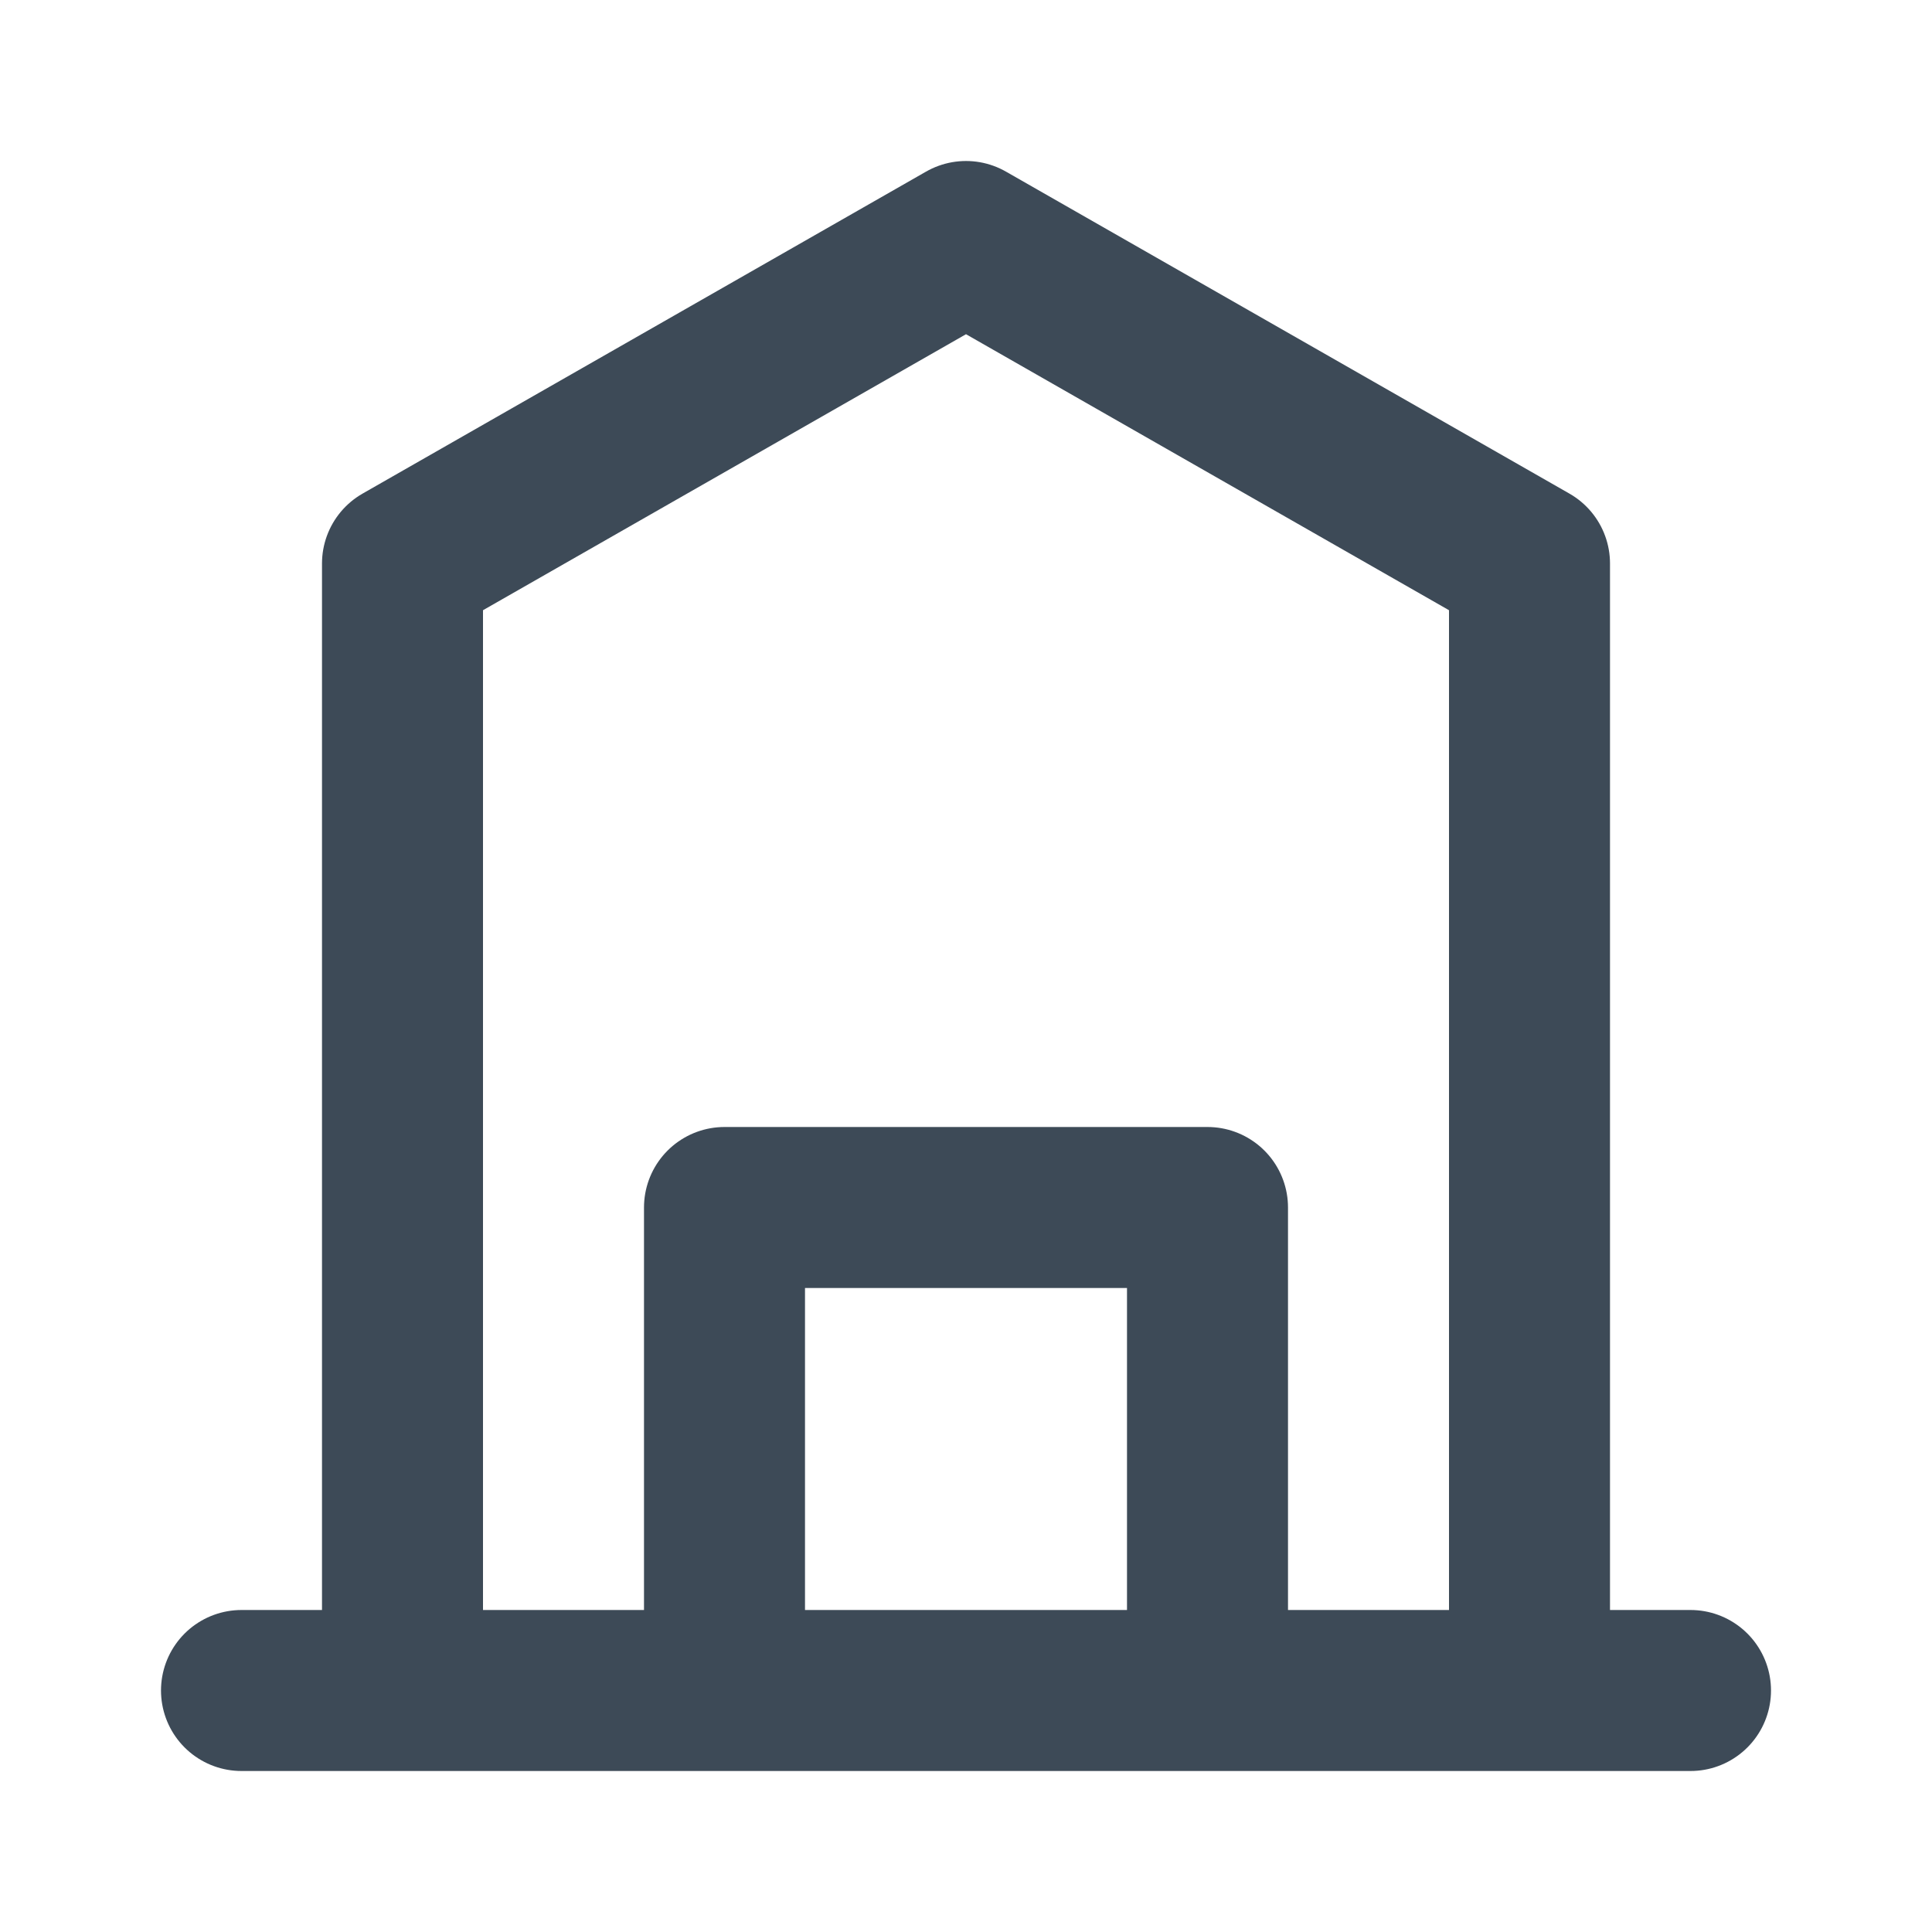
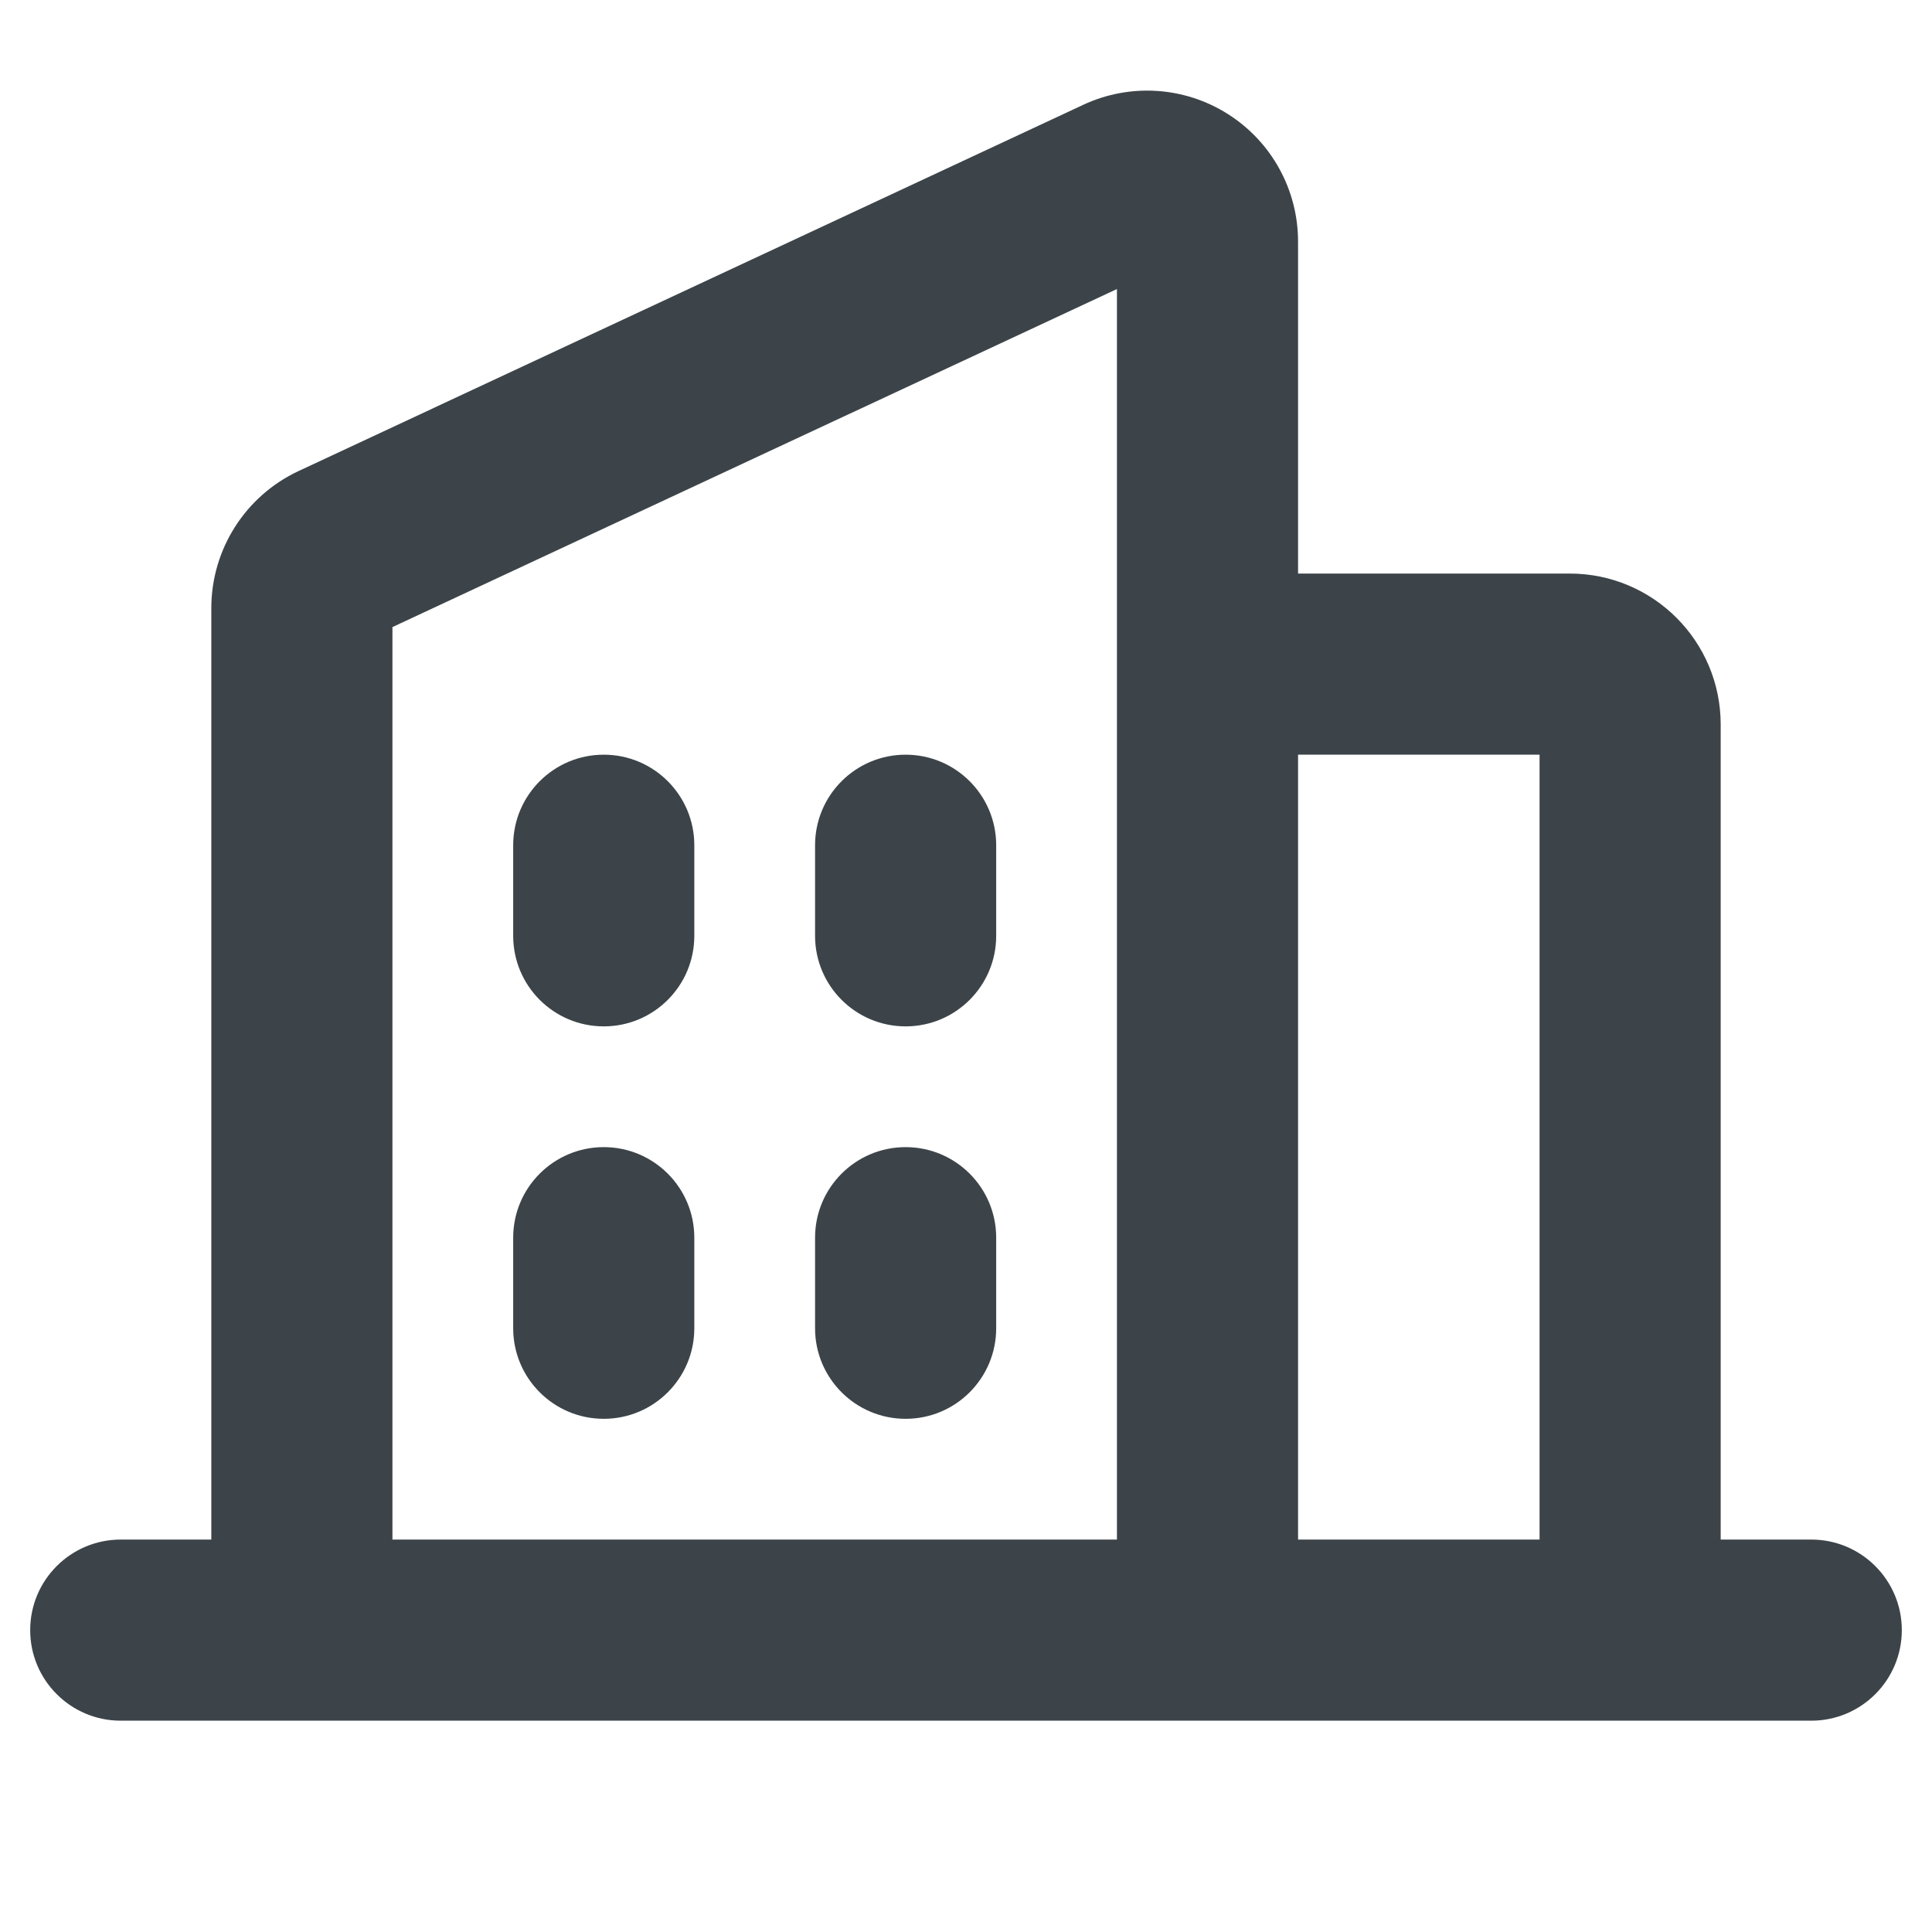
- <svg xmlns="http://www.w3.org/2000/svg" viewBox="0 0 24 24" fill="none" stroke="#3d4a57" stroke-width="2" stroke-linecap="round" stroke-linejoin="round">
-   <path d="M3 21h18M5 21V7l7-4 7 4v14M9 21v-6h6v6" />
+ <svg xmlns="http://www.w3.org/2000/svg" viewBox="0 0 256 256" fill="#3c4449">
+   <path d="M240,204H228V96a20,20,0,0,0-20-20H172V32a20,20,0,0,0-28.45-18.12l-104,48.54A20.06,20.06,0,0,0,28,80.55V204H16a12,12,0,0,0,0,24H240a12,12,0,0,0,0-24ZM204,100V204H172V100ZM52,83.09,148,38.3V204H52ZM132,112v12a12,12,0,0,1-24,0V112a12,12,0,0,1,24,0Zm-40,0v12a12,12,0,0,1-24,0V112a12,12,0,0,1,24,0Zm0,52v12a12,12,0,0,1-24,0V164a12,12,0,0,1,24,0Zm40,0v12a12,12,0,0,1-24,0V164a12,12,0,0,1,24,0Z" />
</svg>
